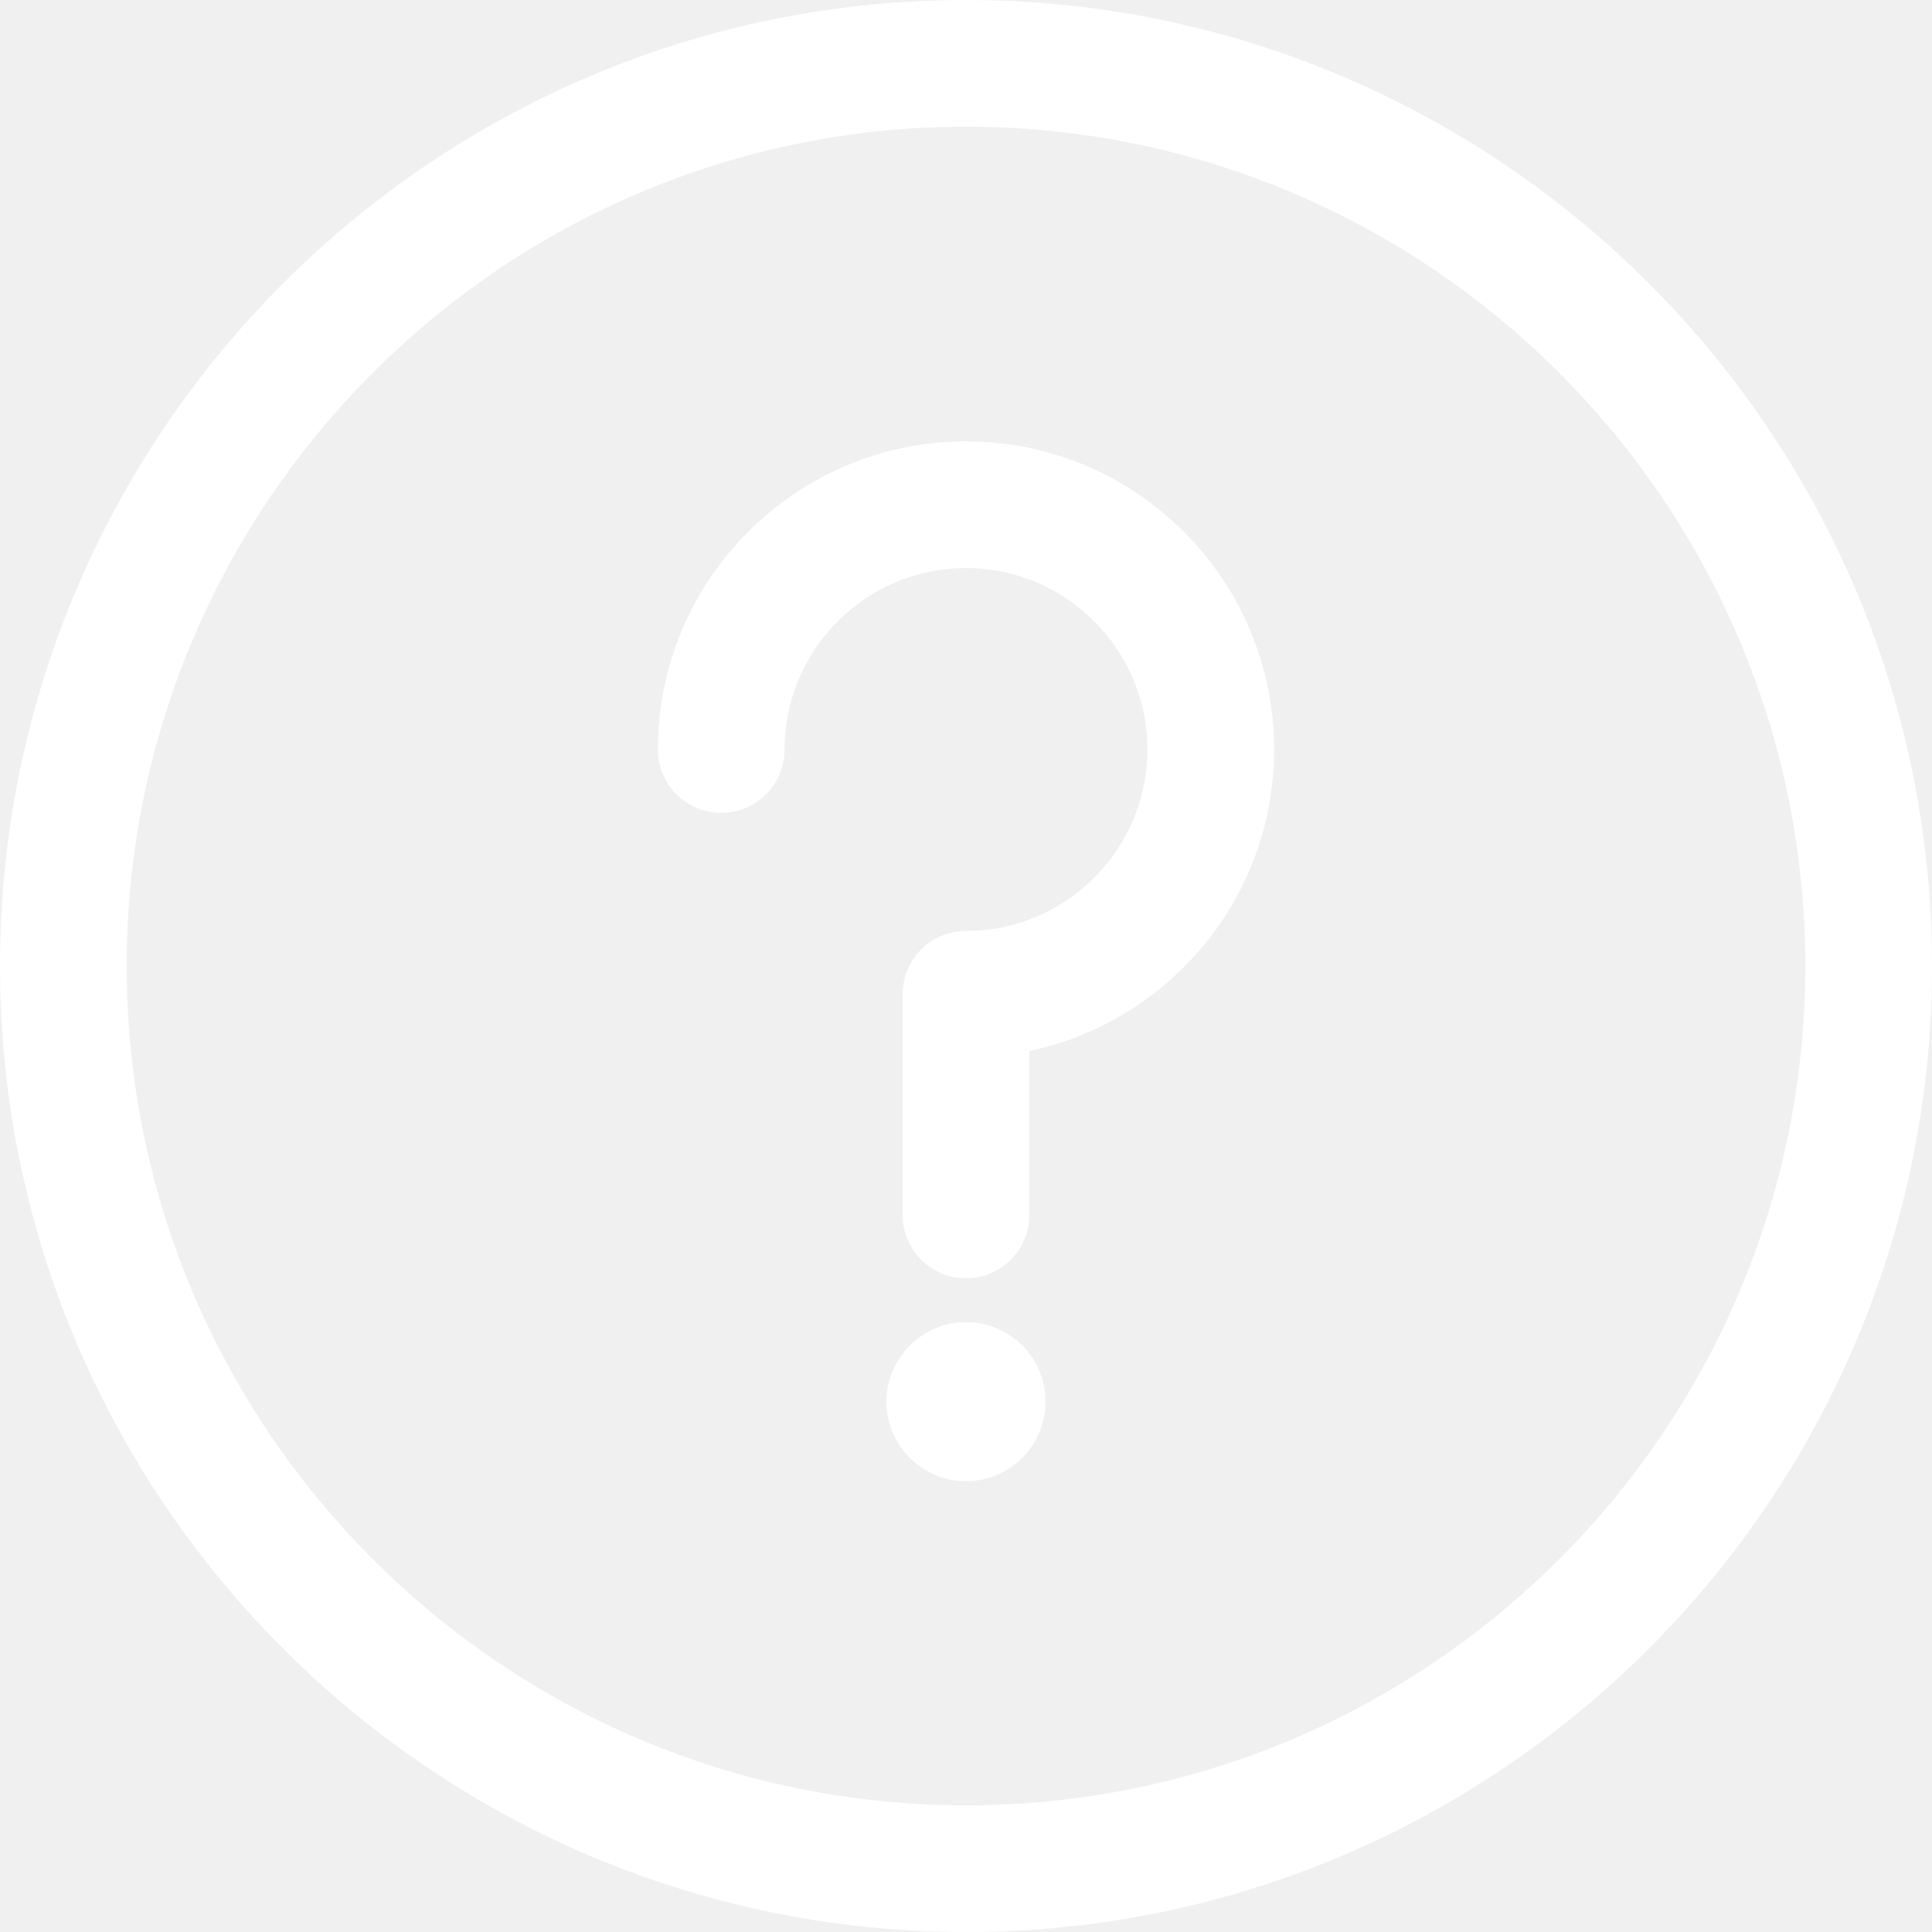
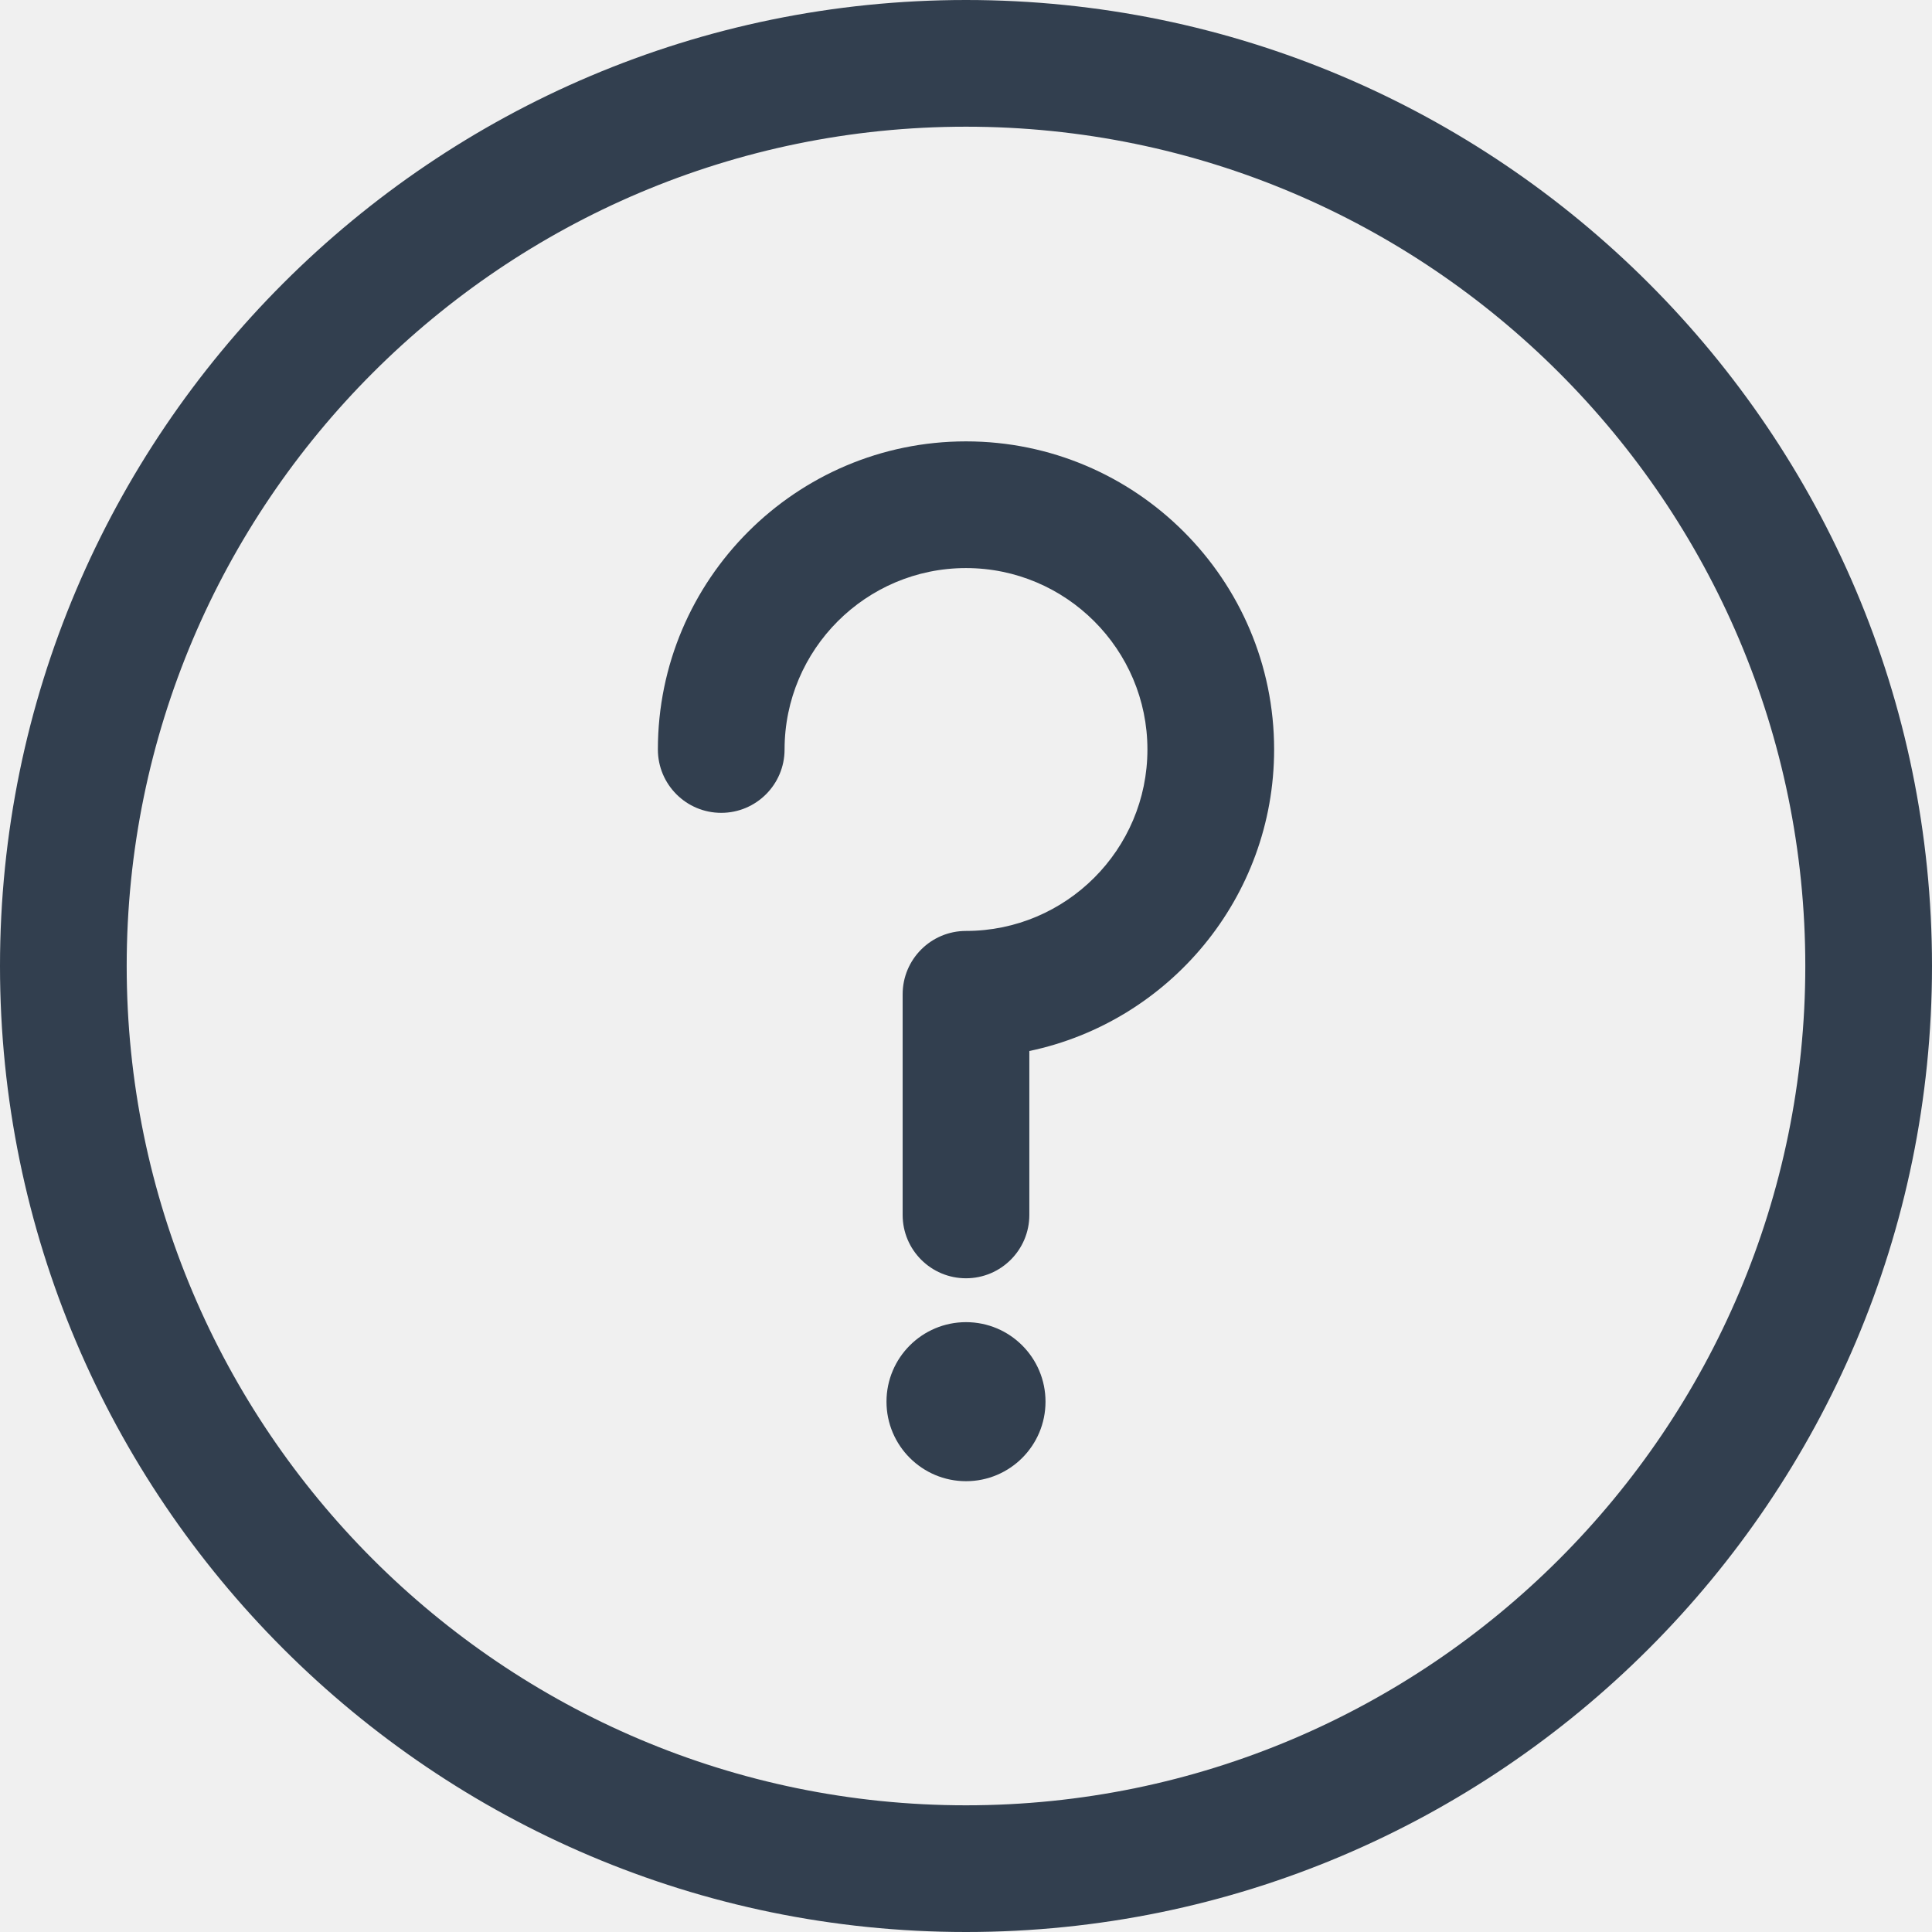
- <svg xmlns="http://www.w3.org/2000/svg" fill="#ffffff" version="1.1" id="Capa_1" width="800px" height="800px" viewBox="0 0 400 400" xml:space="preserve">
+ <svg xmlns="http://www.w3.org/2000/svg" fill="#323f4f" version="1.1" id="Capa_1" width="800px" height="800px" viewBox="0 0 400 400" xml:space="preserve">
  <g>
    <g>
-       <path d="M199.996,0C89.719,0,0,89.72,0,200c0,110.279,89.719,200,199.996,200C310.281,400,400,310.279,400,200    C400,89.72,310.281,0,199.996,0z M199.996,373.77C104.187,373.77,26.23,295.816,26.23,200    c0-95.817,77.957-173.769,173.766-173.769c95.816,0,173.772,77.953,173.772,173.769    C373.769,295.816,295.812,373.77,199.996,373.77z" fill="#ffffff" />
-       <path d="M199.996,91.382c-35.176,0-63.789,28.616-63.789,63.793c0,7.243,5.871,13.115,13.113,13.115    c7.246,0,13.117-5.873,13.117-13.115c0-20.71,16.848-37.562,37.559-37.562c20.719,0,37.566,16.852,37.566,37.562    c0,20.714-16.849,37.566-37.566,37.566c-7.242,0-13.113,5.873-13.113,13.114v45.684c0,7.243,5.871,13.115,13.113,13.115    s13.117-5.872,13.117-13.115v-33.938c28.905-6.064,50.68-31.746,50.68-62.427C263.793,119.998,235.176,91.382,199.996,91.382z" fill="#ffffff" />
-       <path d="M200.004,273.738c-9.086,0-16.465,7.371-16.465,16.462s7.379,16.465,16.465,16.465c9.094,0,16.457-7.374,16.457-16.465    S209.098,273.738,200.004,273.738z" fill="#ffffff" />
+       <path d="M199.996,0C89.719,0,0,89.72,0,200c0,110.279,89.719,200,199.996,200C310.281,400,400,310.279,400,200    C400,89.72,310.281,0,199.996,0z M199.996,373.77C104.187,373.77,26.23,295.816,26.23,200    c0-95.817,77.957-173.769,173.766-173.769c95.816,0,173.772,77.953,173.772,173.769    C373.769,295.816,295.812,373.77,199.996,373.77z" fill="#323f4f" />
+       <path d="M199.996,91.382c-35.176,0-63.789,28.616-63.789,63.793c0,7.243,5.871,13.115,13.113,13.115    c7.246,0,13.117-5.873,13.117-13.115c0-20.71,16.848-37.562,37.559-37.562c20.719,0,37.566,16.852,37.566,37.562    c0,20.714-16.849,37.566-37.566,37.566c-7.242,0-13.113,5.873-13.113,13.114v45.684c0,7.243,5.871,13.115,13.113,13.115    s13.117-5.872,13.117-13.115v-33.938c28.905-6.064,50.68-31.746,50.68-62.427C263.793,119.998,235.176,91.382,199.996,91.382z" fill="#323f4f" />
+       <path d="M200.004,273.738c-9.086,0-16.465,7.371-16.465,16.462s7.379,16.465,16.465,16.465c9.094,0,16.457-7.374,16.457-16.465    S209.098,273.738,200.004,273.738z" fill="#323f4f" />
    </g>
  </g>
</svg>
